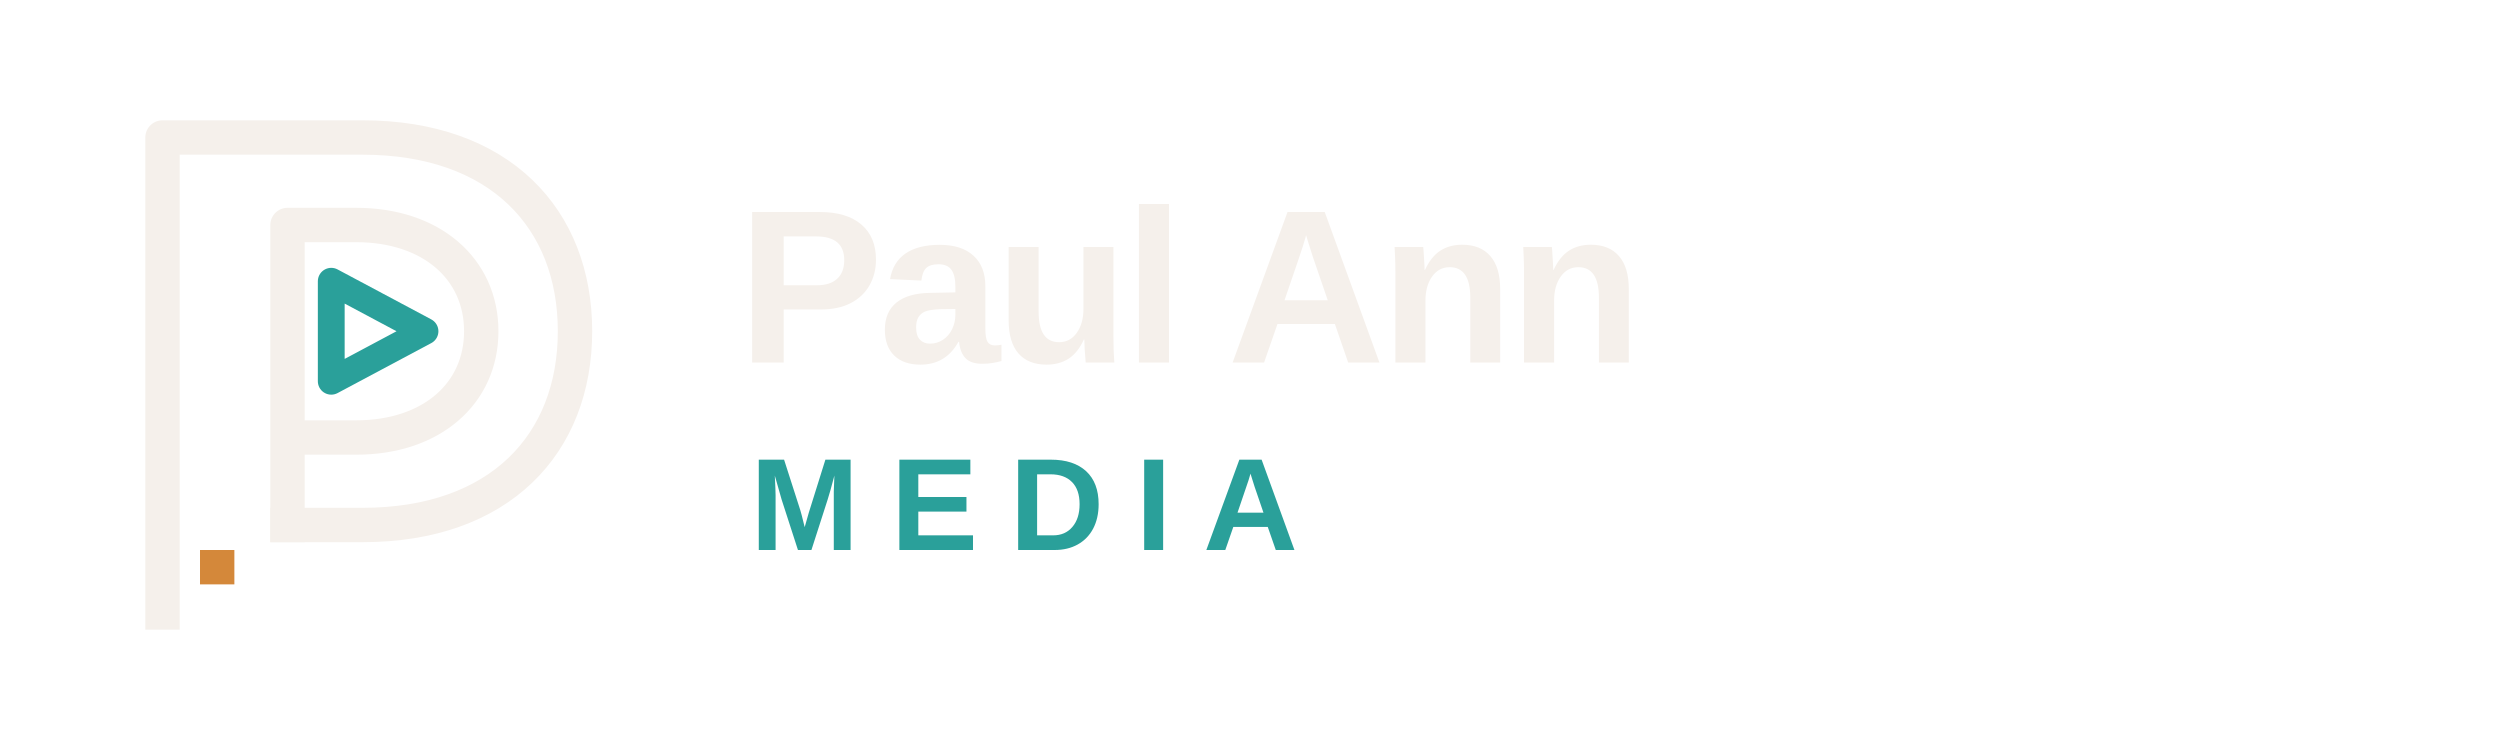
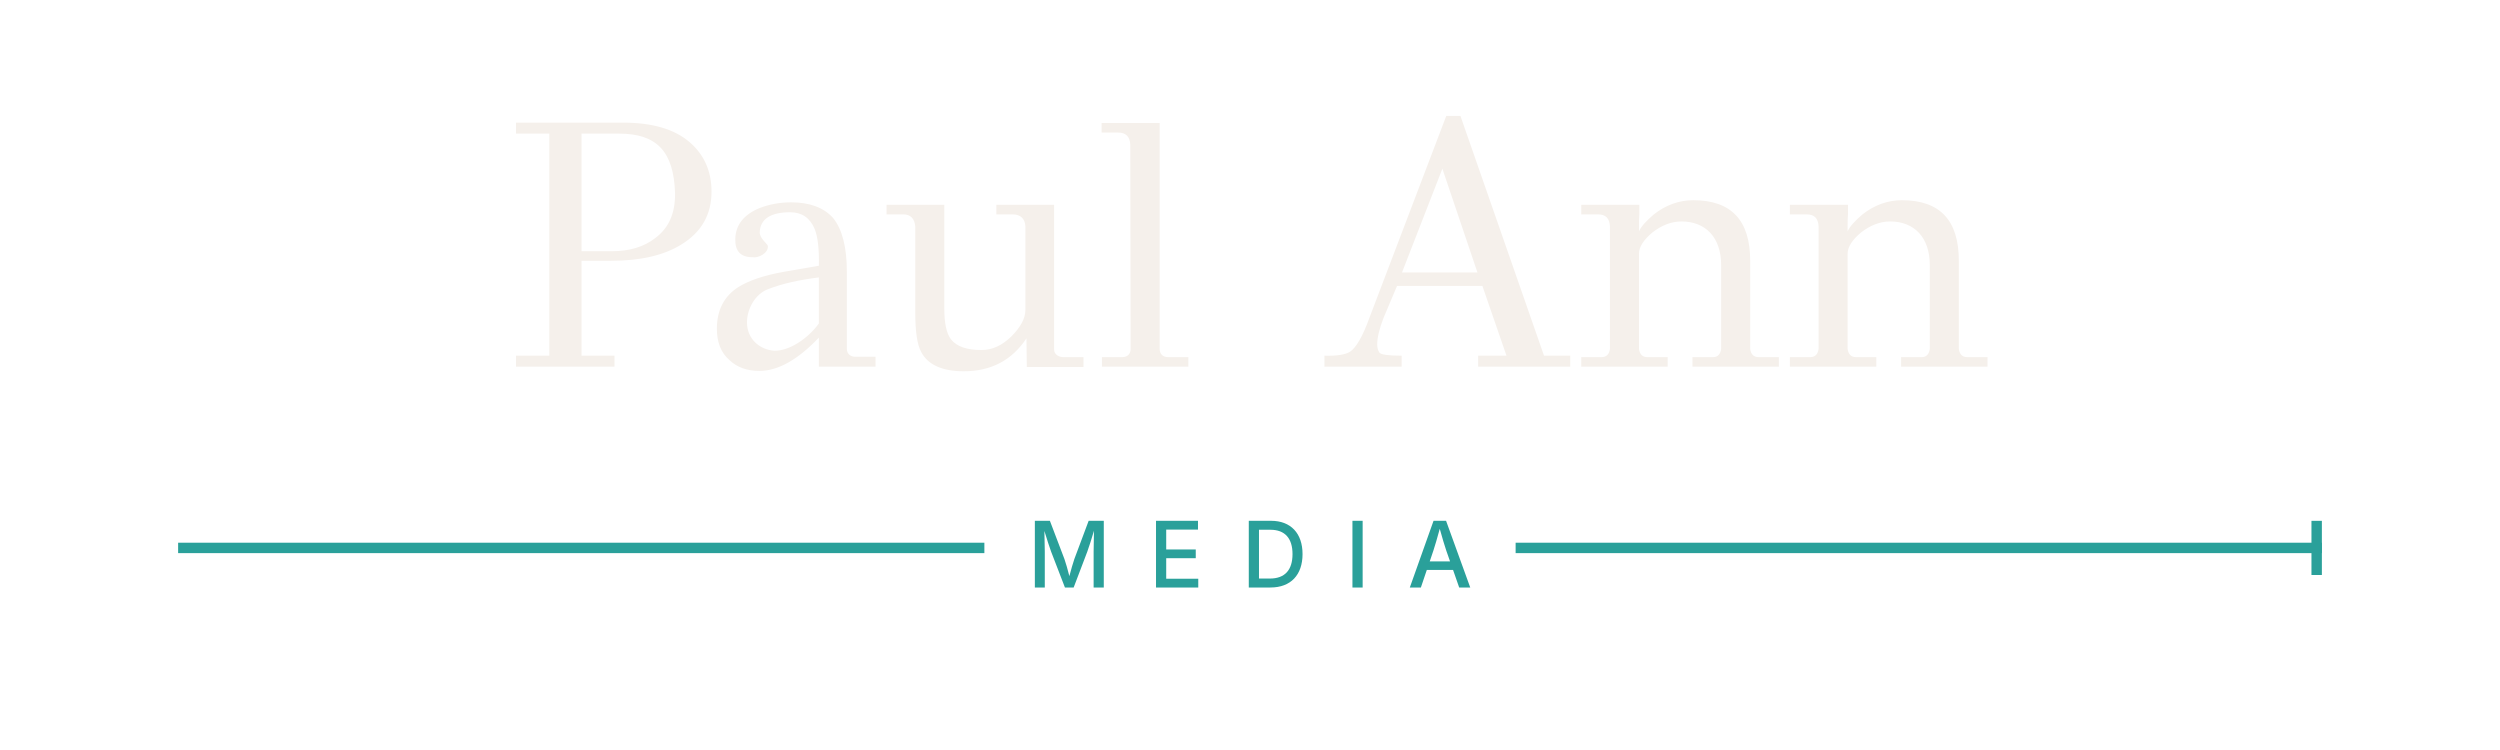
- <svg xmlns="http://www.w3.org/2000/svg" width="400" height="120" viewBox="0 0 400 120">
-   <g transform="translate(8,10) scale(1.0)" fill="none" stroke-linecap="square" stroke-linejoin="round">
-     <path d="M18 88 V12 H50                C72 12 84 25 84 43                C84 61 72 74 50 74                H38" stroke="#F5F0EB" stroke-width="5.5" />
-     <path d="M38 74 V26 H49                C61 26 69 33 69 43                C69 53 61 60 49 60                H38" stroke="#F5F0EB" stroke-width="5.5" />
-     <path d="M45 35 L60 43 L45 51 Z" stroke="#2AA09A" stroke-width="4.29" stroke-linejoin="round" />
-     <rect x="24" y="78" width="5.5" height="5.5" fill="#D4883A" stroke="none" />
-   </g>
-   <g font-family="system-ui, -apple-system, 'Segoe UI', Arial, Helvetica, sans-serif">
-     <text x="118" y="58" font-size="35" font-weight="600" fill="#F5F0EB" letter-spacing="-0.8">Paul Ann</text>
-     <text x="120" y="88" font-size="21" font-weight="600" fill="#2AA09A" letter-spacing="5">MEDIA</text>
-   </g>
+ <svg xmlns="http://www.w3.org/2000/svg" width="1200" height="360" version="1.1" viewBox="0 0 1200 360">
+   <path d="m341.53 92.02c0-9.86-3.57-17.85-10.54-23.8-7.31-6.29-18.02-9.35-31.79-9.35h-51.51v5.27h15.98v106.59h-15.98v5.27h47.26v-5.27h-15.81v-45.56h14.28c13.94 0 25.16-2.55 33.66-7.82 9.69-5.95 14.45-14.45 14.45-25.33zm-17.51 0.51c0.17 9.69-2.89 16.83-9.52 21.76-5.44 4.25-12.41 6.29-20.74 6.29h-14.62v-56.44h18.02c18.19 0 26.18 8.67 26.86 28.39zm96.24 78.71h-9.86c-2.04 0-3.91-1.36-3.91-3.74v-37.06c0-11.73-2.21-20.4-6.63-25.84-4.42-4.93-11.22-7.48-20.06-7.48-5.27 0-10.2 0.85-15.13 2.72-7.48 3.06-11.56 7.99-11.73 14.79-0.17 5.95 2.55 8.84 8.33 8.84 2.55 0.51 7.65-1.87 7.31-5.44-0.51-1.36-3.91-3.57-3.91-6.46 0.17-6.46 5.27-9.69 14.62-9.69 5.61 0 9.52 2.72 11.73 7.99 1.53 3.74 2.21 9.69 2.04 17.68l-16.66 2.89c-9.69 1.7-17 4.25-21.93 7.31-6.97 4.42-10.37 11.22-10.37 20.06 0 6.29 1.87 11.39 5.95 14.96 3.74 3.57 8.5 5.27 14.45 5.27 9.01 0 18.53-5.44 28.56-15.98v13.94h27.2zm-27.2-15.98c-5.27 7.31-14.28 13.26-21.42 13.09-6.97-0.51-13.09-5.61-13.09-13.6 0-6.63 4.08-13.77 10.2-15.98 6.97-2.72 14.96-4.42 24.31-5.61zm127.01 16.15h-9.86c-1.36 0-4.25-0.85-4.25-3.74v-69.36h-27.71v4.59h7.82c3.74 0 5.95 2.04 6.12 5.78v40.12c0 4.08-2.38 8.33-6.8 12.75-4.42 4.25-9.01 6.46-14.28 6.46-7.14 0-11.9-1.7-14.62-5.1-2.21-2.89-3.23-7.82-3.23-14.96v-49.64h-27.71v4.59h7.99c3.57 0 5.44 2.04 5.78 5.78v40.97c0 9.18 0.85 15.64 2.89 19.38 3.23 6.12 10.2 9.18 20.4 9.18 13.09 0 23.12-5.27 30.09-15.81l0.17 13.77h27.2zm50.34 0h-9.86c-2.21 0-3.91-1.36-3.91-3.91v-108.46h-27.88v4.59h7.99c3.57 0 5.61 1.87 5.78 5.78l0.17 98.09c0 2.55-1.7 3.91-3.91 3.91h-9.86v4.59h41.48zm183.3-0.68h-12.58l-40.12-115.09h-6.8l-36.89 96.9c-3.23 9.01-6.46 14.45-9.35 16.32-2.21 1.36-6.29 2.04-12.24 1.87v5.27h37.06v-5.27c-6.46 0-10.03-0.51-10.71-1.53s-1.02-2.38-1.02-3.91c0-3.23 1.02-7.48 3.06-12.75l6.46-15.3h40.97l11.56 33.49h-13.6v5.27h44.2zm-80.75-39.95 19.38-49.81 16.83 49.81zm180.9 40.63h-9.86c-2.21 0-3.57-1.36-3.91-3.91v-42.33c0-19.38-9.01-29.07-27.37-29.07-6.8 0-13.26 2.38-18.87 6.8-3.57 3.06-6.12 5.78-7.14 8.16v-3.4c0-0.85 0-2.72 0.17-4.76v-4.59h-27.88v4.59h7.99c3.74 0 5.61 1.87 5.78 5.78v58.82c-0.34 2.55-1.7 3.91-3.91 3.91h-9.86v4.59h41.48v-4.59h-9.86c-2.21 0-3.57-1.36-3.91-3.91v-45.73c0-3.23 2.21-6.63 6.46-10.2 4.42-3.4 9.01-5.27 13.94-5.27 11.56 0 19.04 7.65 19.04 20.91v40.29c-0.34 2.55-1.7 3.91-3.74 3.91h-10.03v4.59h41.48zm100.15 0h-9.86c-2.21 0-3.57-1.36-3.91-3.91v-42.33c0-19.38-9.01-29.07-27.37-29.07-6.8 0-13.26 2.38-18.87 6.8-3.57 3.06-6.12 5.78-7.14 8.16v-3.4c0-0.85 0-2.72 0.17-4.76v-4.59h-27.88v4.59h7.99c3.74 0 5.61 1.87 5.78 5.78v58.82c-0.34 2.55-1.7 3.91-3.91 3.91h-9.86v4.59h41.48v-4.59h-9.86c-2.21 0-3.57-1.36-3.91-3.91v-45.73c0-3.23 2.21-6.63 6.46-10.2 4.42-3.4 9.01-5.27 13.94-5.27 11.56 0 19.04 7.65 19.04 20.91v40.29c-0.34 2.55-1.7 3.91-3.74 3.91h-10.03v4.59h41.48z" fill="#f5f0eb" aria-label="Paul Ann" />
+   <line x1="88" x2="470" y1="263" y2="263" stroke="#2AA09A" stroke-linecap="square" stroke-width="5" />
+   <path d="m496.73 282h4.769v-17.23c0-2.449-0.107-6.553-0.193-9.904 1.225 3.953 2.492 7.971 3.223 9.904l6.639 17.23h4.189l6.553-17.23c0.73-1.998 2.062-6.123 3.201-10.012-0.065 3.566-0.172 7.648-0.172 10.012v17.23h4.877v-32.012h-7.262l-6.875 18.369c-0.623 1.762-1.633 5.328-2.385 8.186-0.73-2.922-1.74-6.467-2.363-8.186l-6.982-18.369h-7.219zm58.154 0h20.281v-4.211h-15.383v-9.861h14.18v-4.189h-14.18v-9.539h15.254v-4.211h-20.152zm54.953 0c9.732 0 15.383-6.037 15.383-16.049 0-9.947-5.65-15.963-15.082-15.963h-10.721v32.012zm-5.521-4.297v-23.418h5.5c6.982 0 10.592 4.146 10.592 11.666 0 7.584-3.609 11.752-10.85 11.752zm49.754-27.715h-4.898v32.012h4.898zm22.641 32.012h5.307l2.857-8.443h12.59l2.943 8.443h5.307l-11.602-32.012h-6.016zm9.561-12.525 1.783-5.285c0.795-2.449 1.783-5.779 3.029-10.355 1.268 4.533 2.234 7.799 3.094 10.355l1.848 5.285z" fill="#2aa09a" aria-label="MEDIA" />
+   <line x1="730" x2="1112" y1="263" y2="263" stroke="#2AA09A" stroke-linecap="square" stroke-width="5" />
+   <line x1="1112" x2="1112" y1="250" y2="276" stroke="#2AA09A" stroke-width="5" />
</svg>
